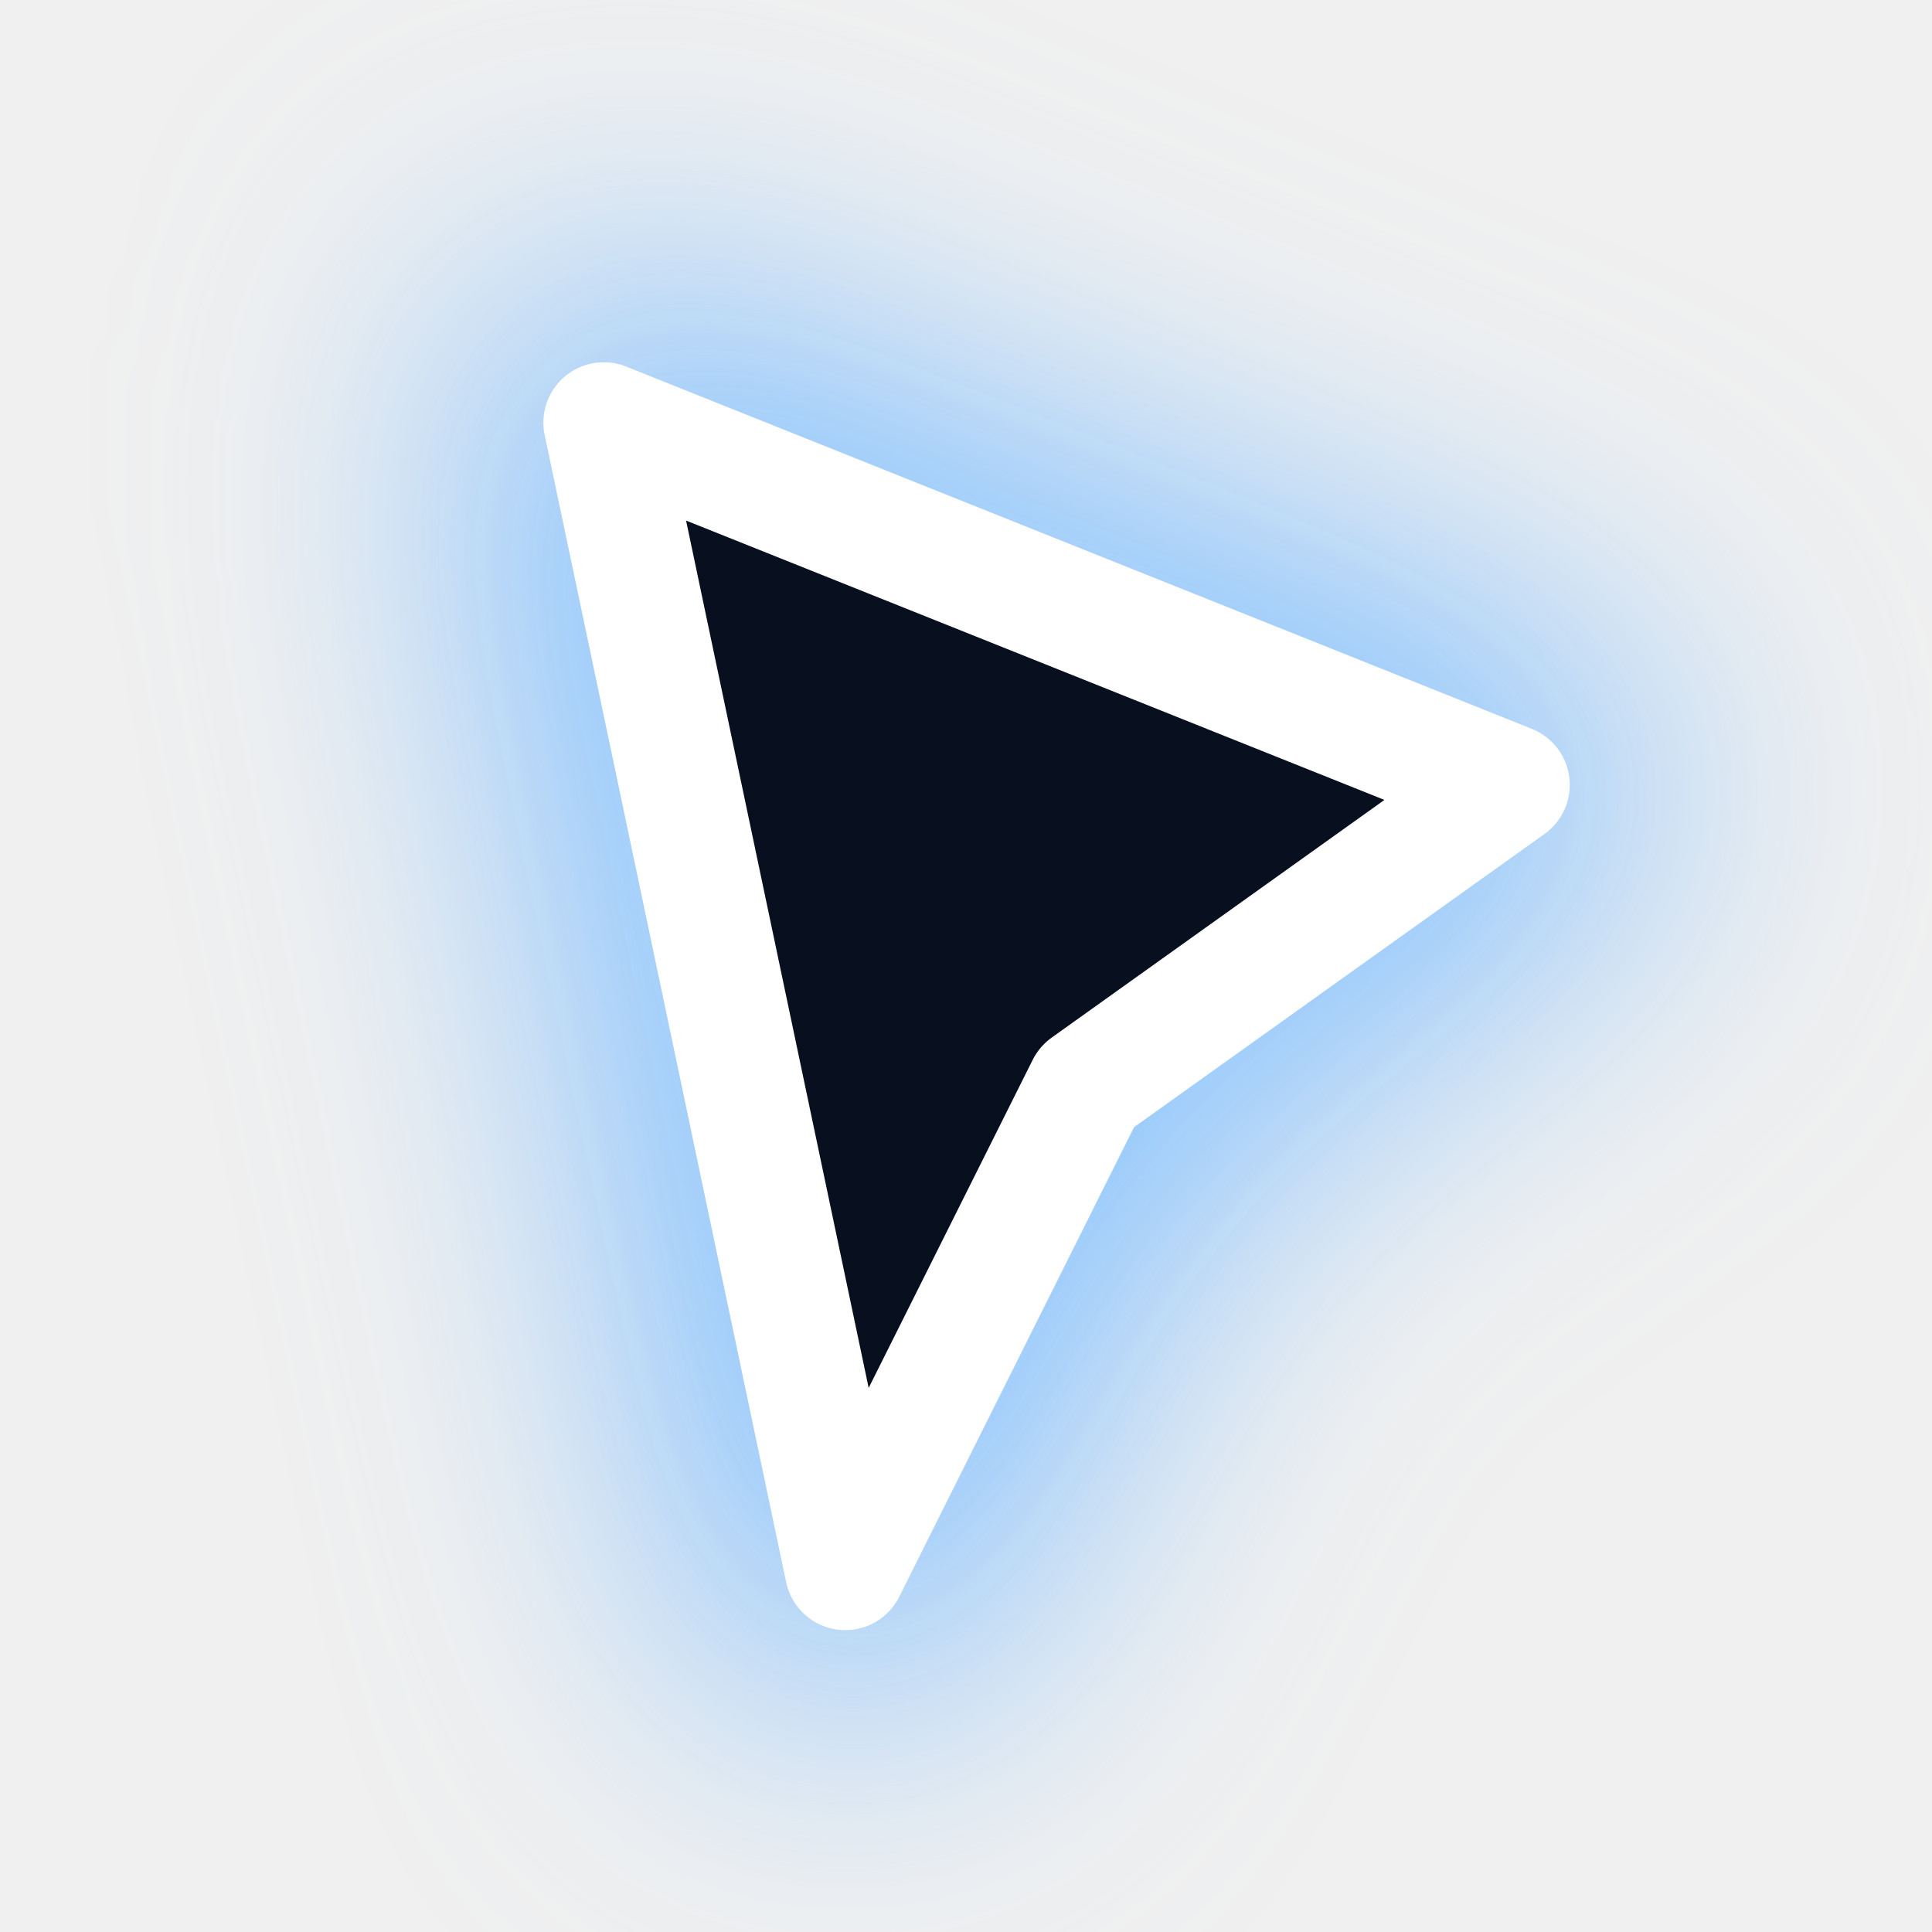
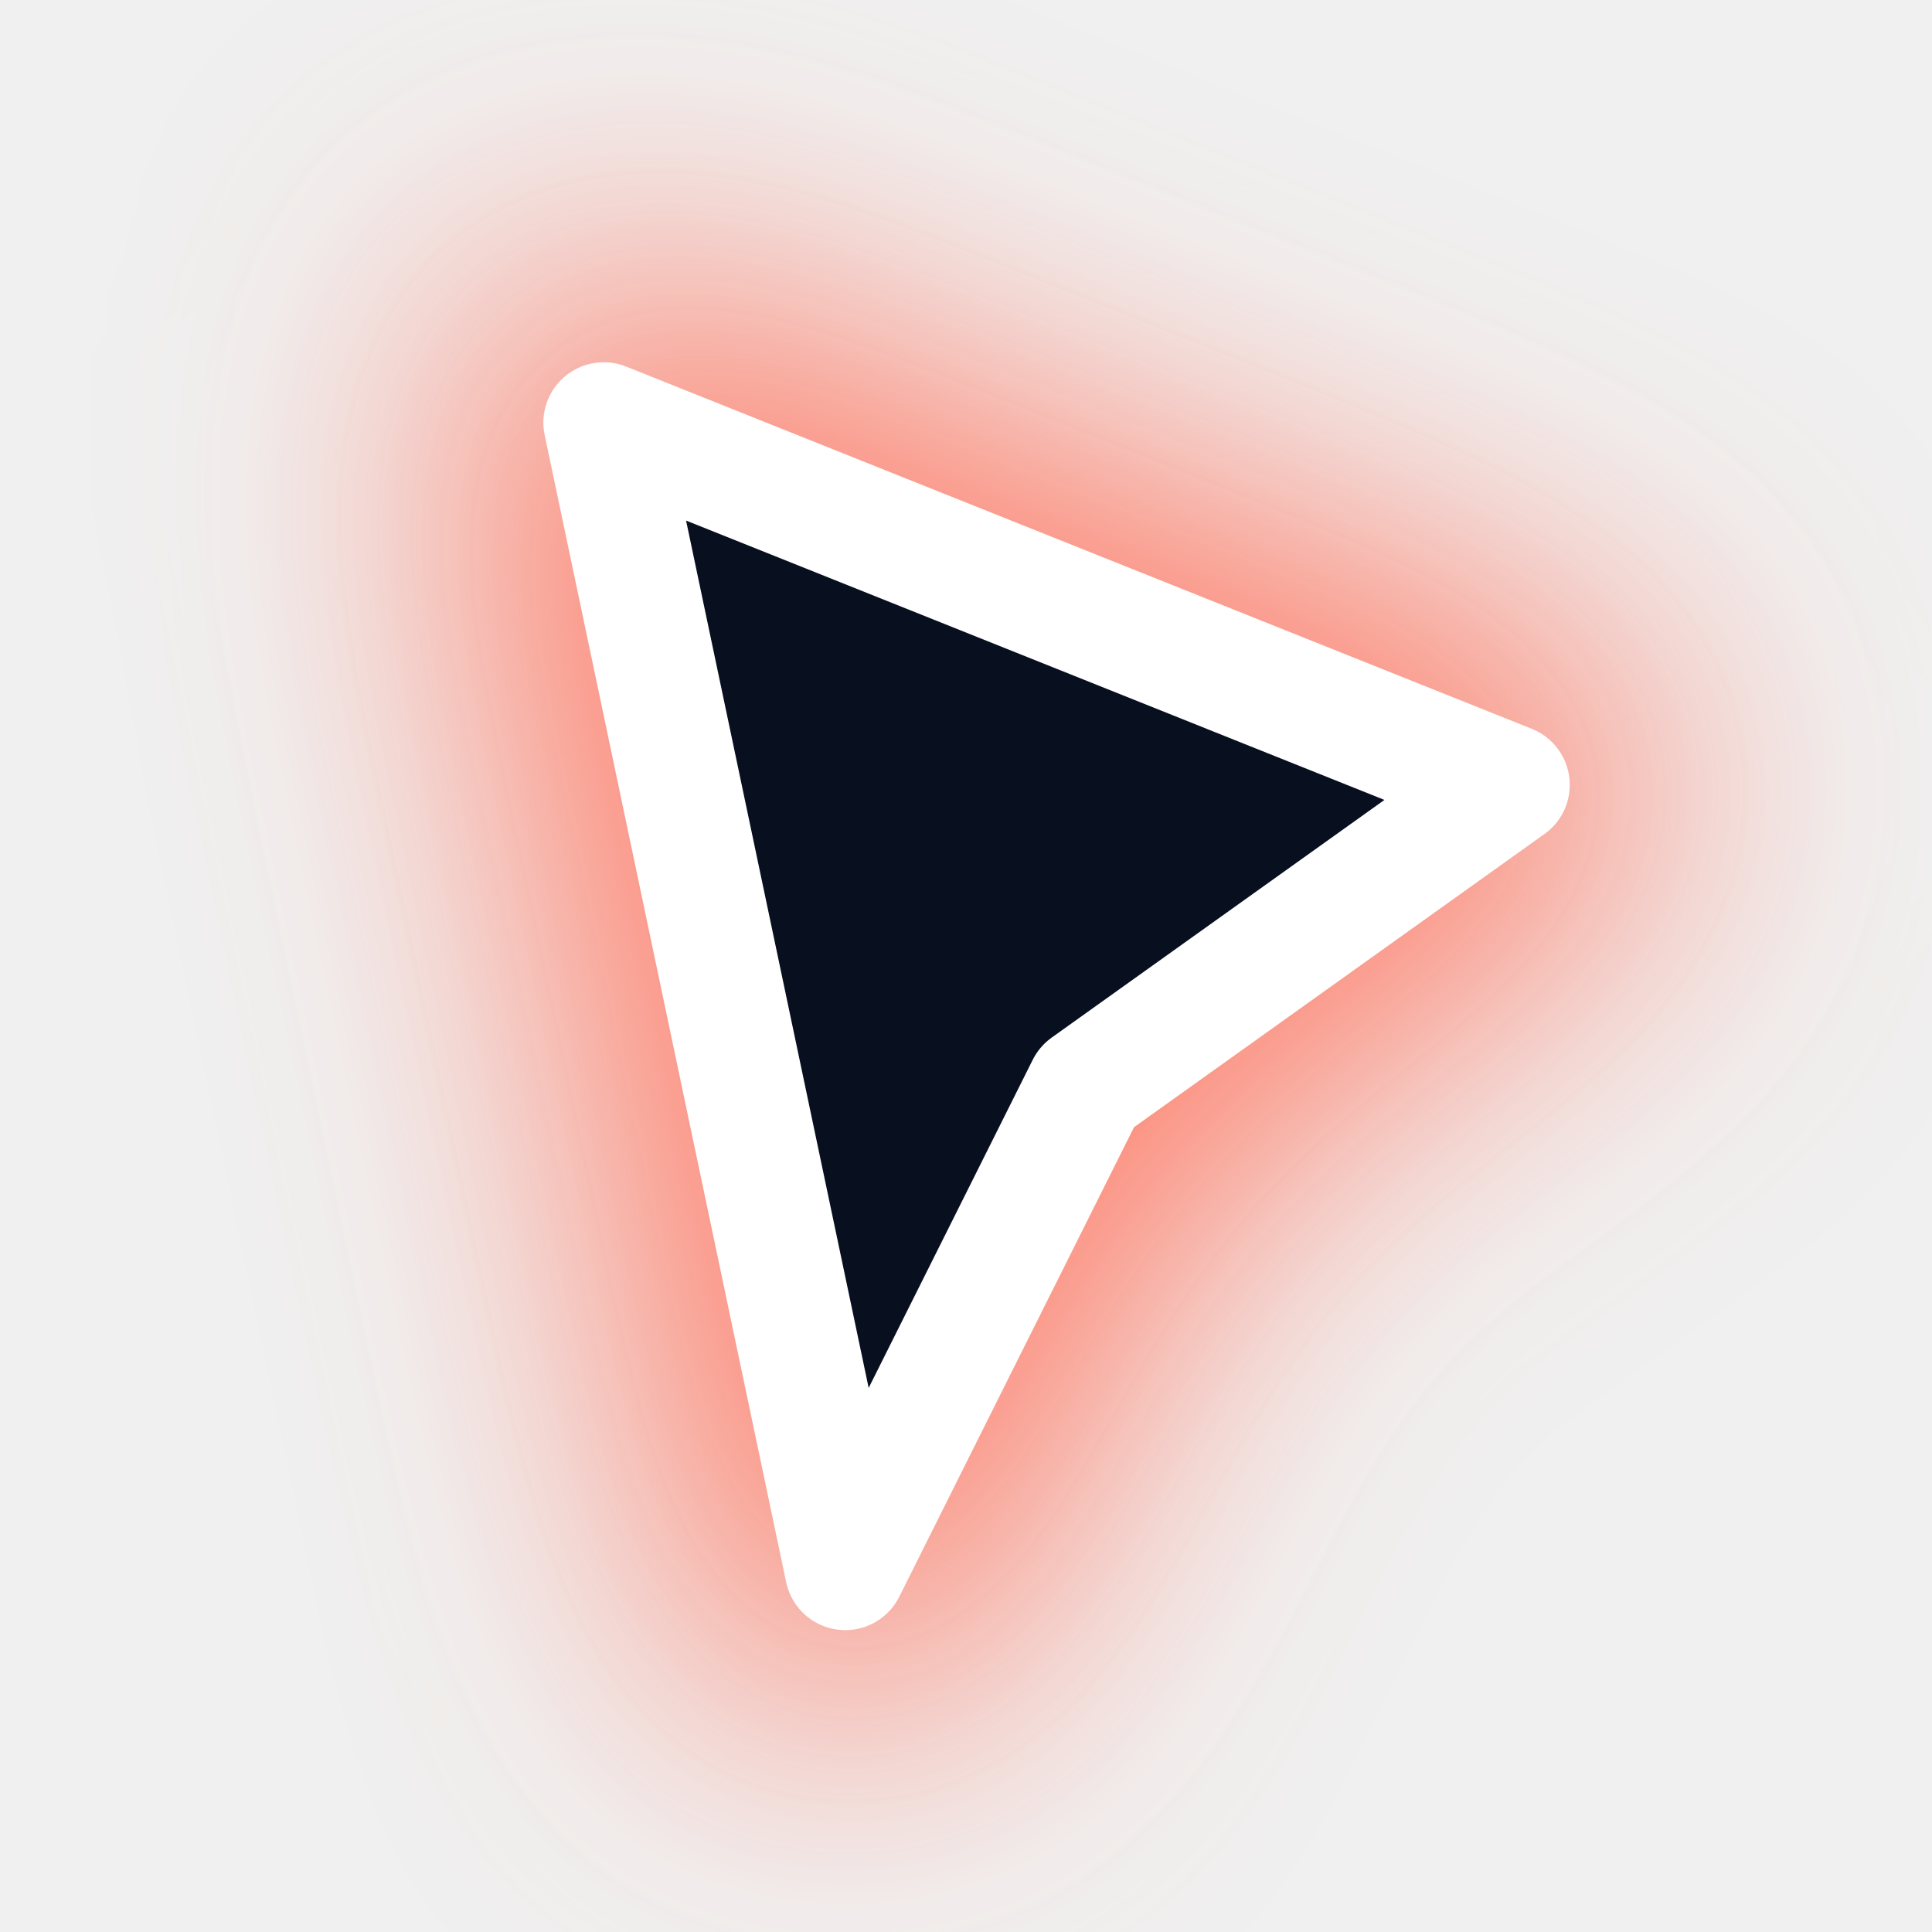
<svg xmlns="http://www.w3.org/2000/svg" width="32" height="32" viewBox="0 0 32 32">
  <defs>
    <filter id="glow" x="-60%" y="-60%" width="220%" height="220%">
      <feGaussianBlur stdDeviation="2.6" />
    </filter>
  </defs>
-   <path d="m10 7 15 6-7 5-4 8-4-19Z" fill="#a6d8ff" stroke="#80bfff" stroke-width="5" stroke-linejoin="round" opacity=".95" filter="url(#glow)" />
+   <path d="m10 7 15 6-7 5-4 8-4-19Z" fill="#ff7864" stroke="#ff7864" stroke-width="5" stroke-linejoin="round" opacity=".95" filter="url(#glow)" />
  <path d="m10 7 15 6-7 5-4 8-4-19Z" fill="#080f1e" stroke="#ffffff" stroke-width="2" stroke-linejoin="round" />
</svg>
